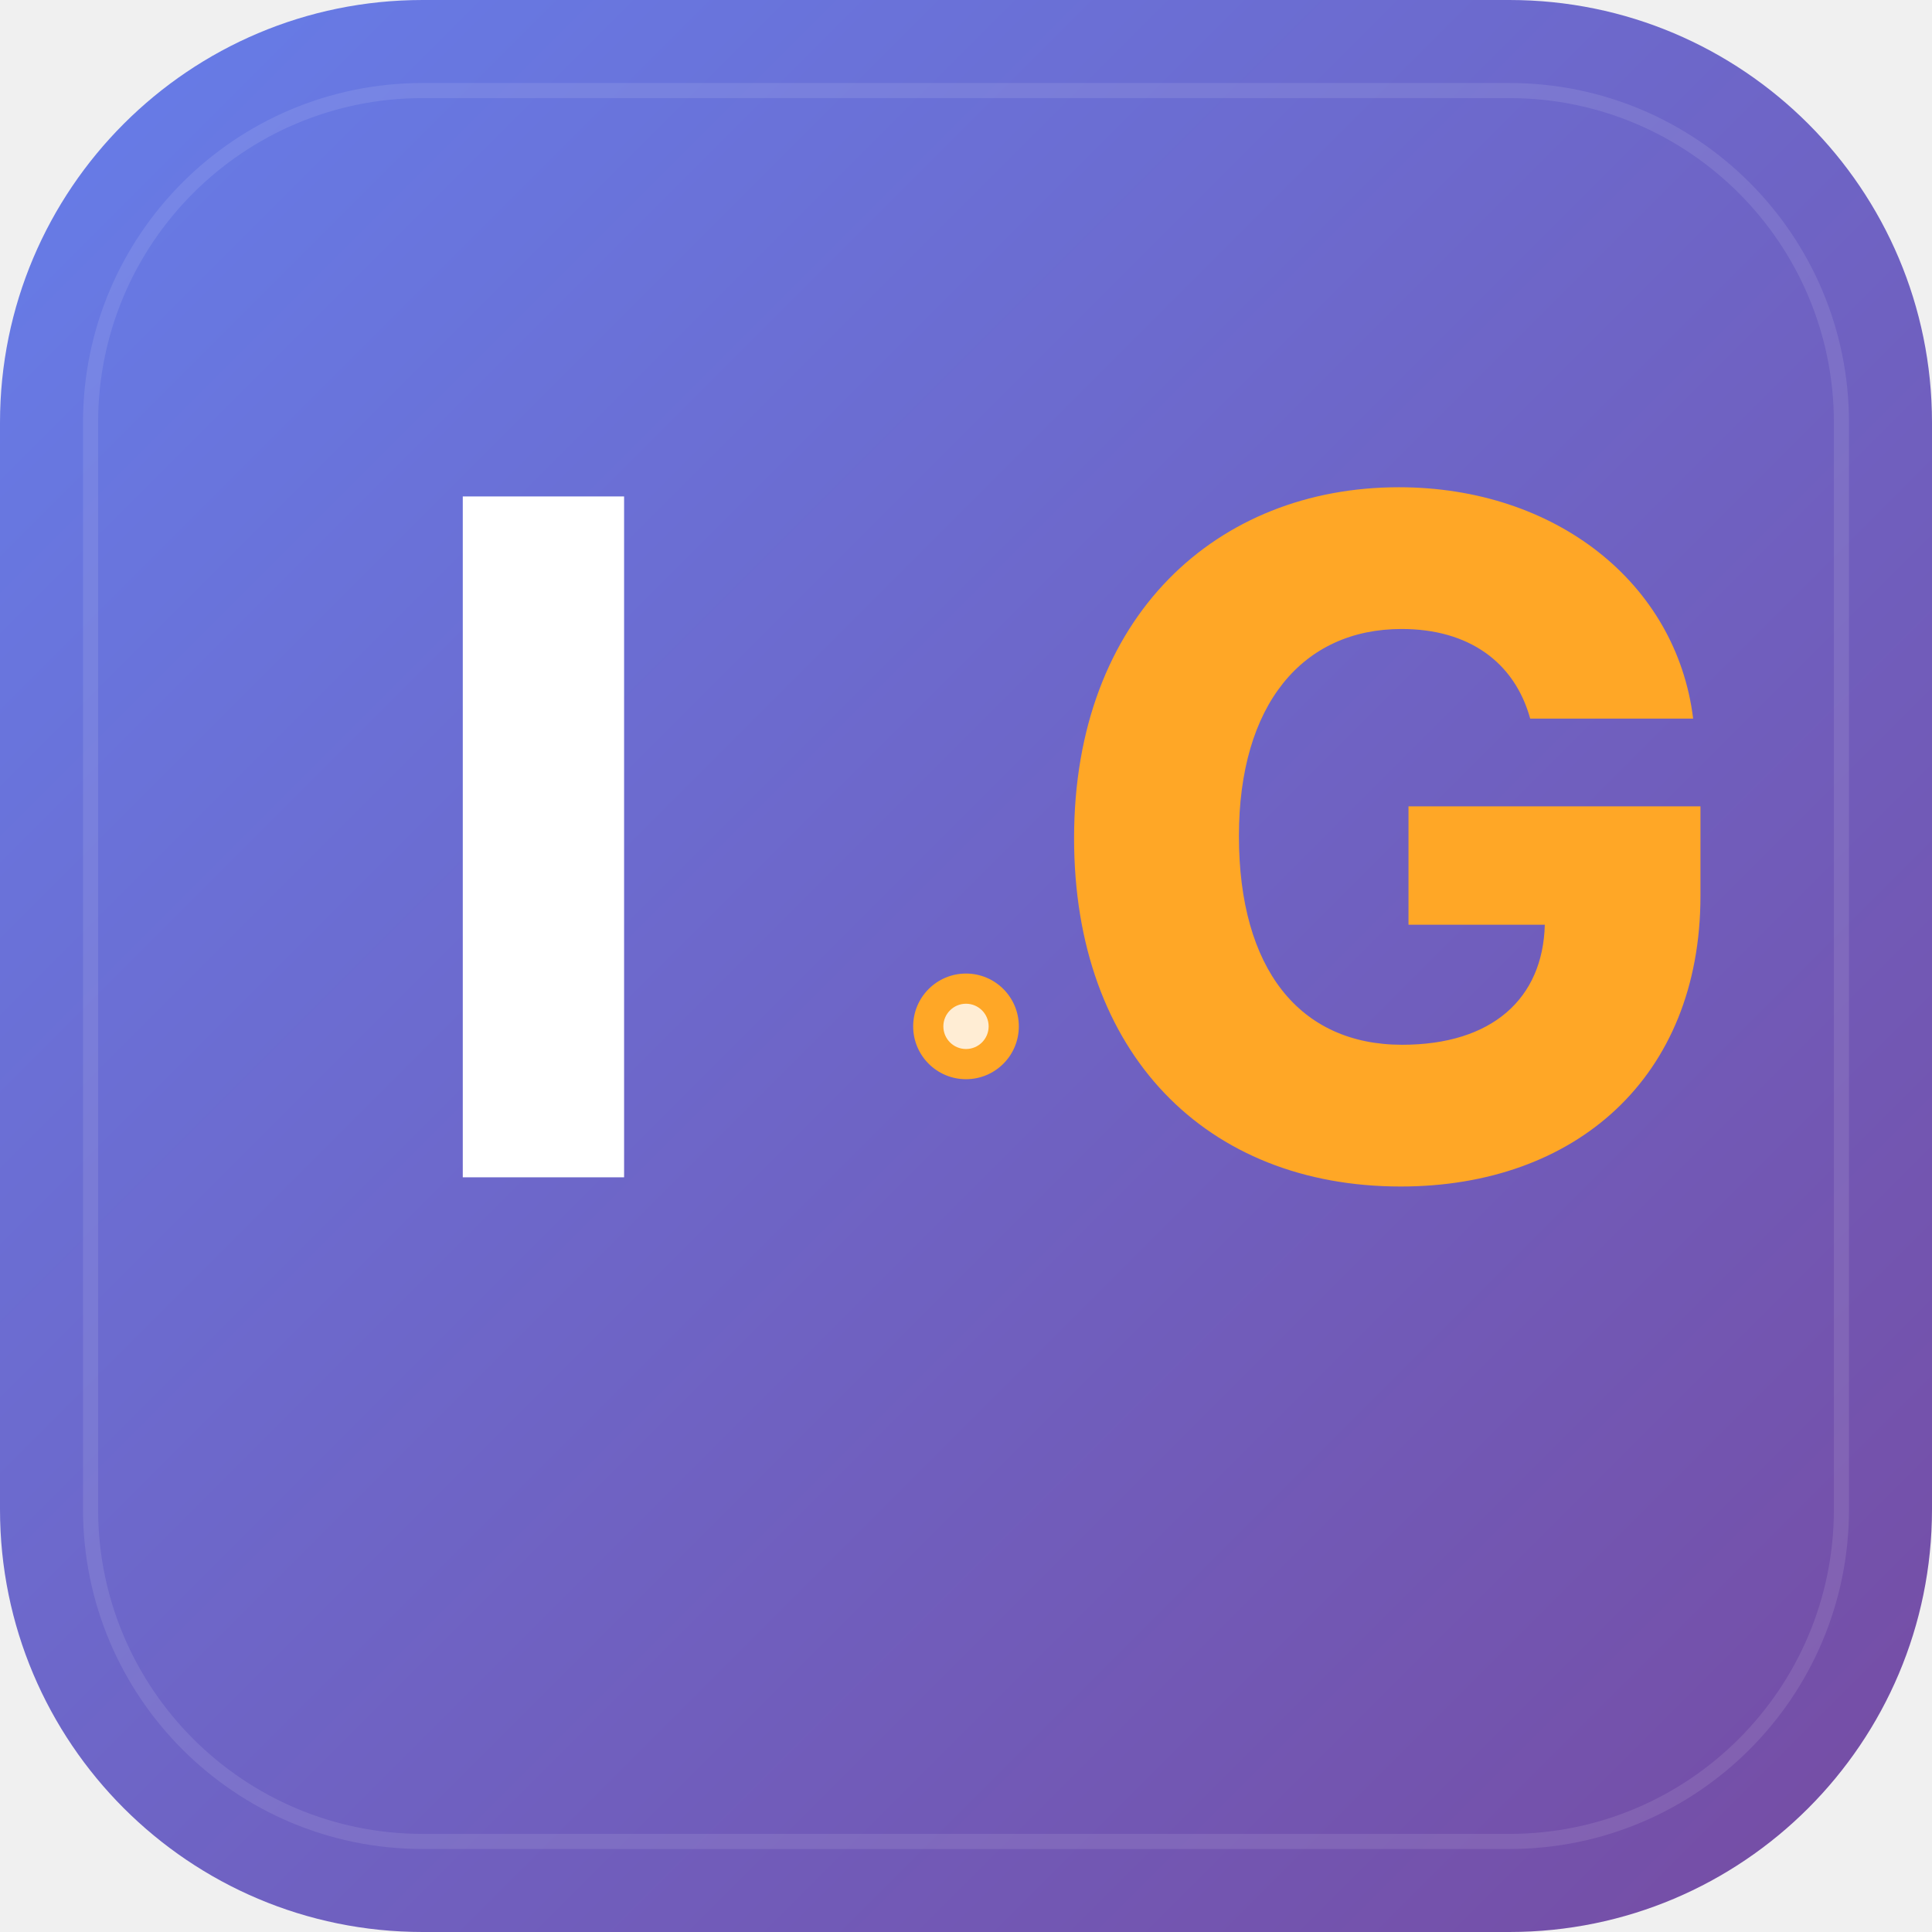
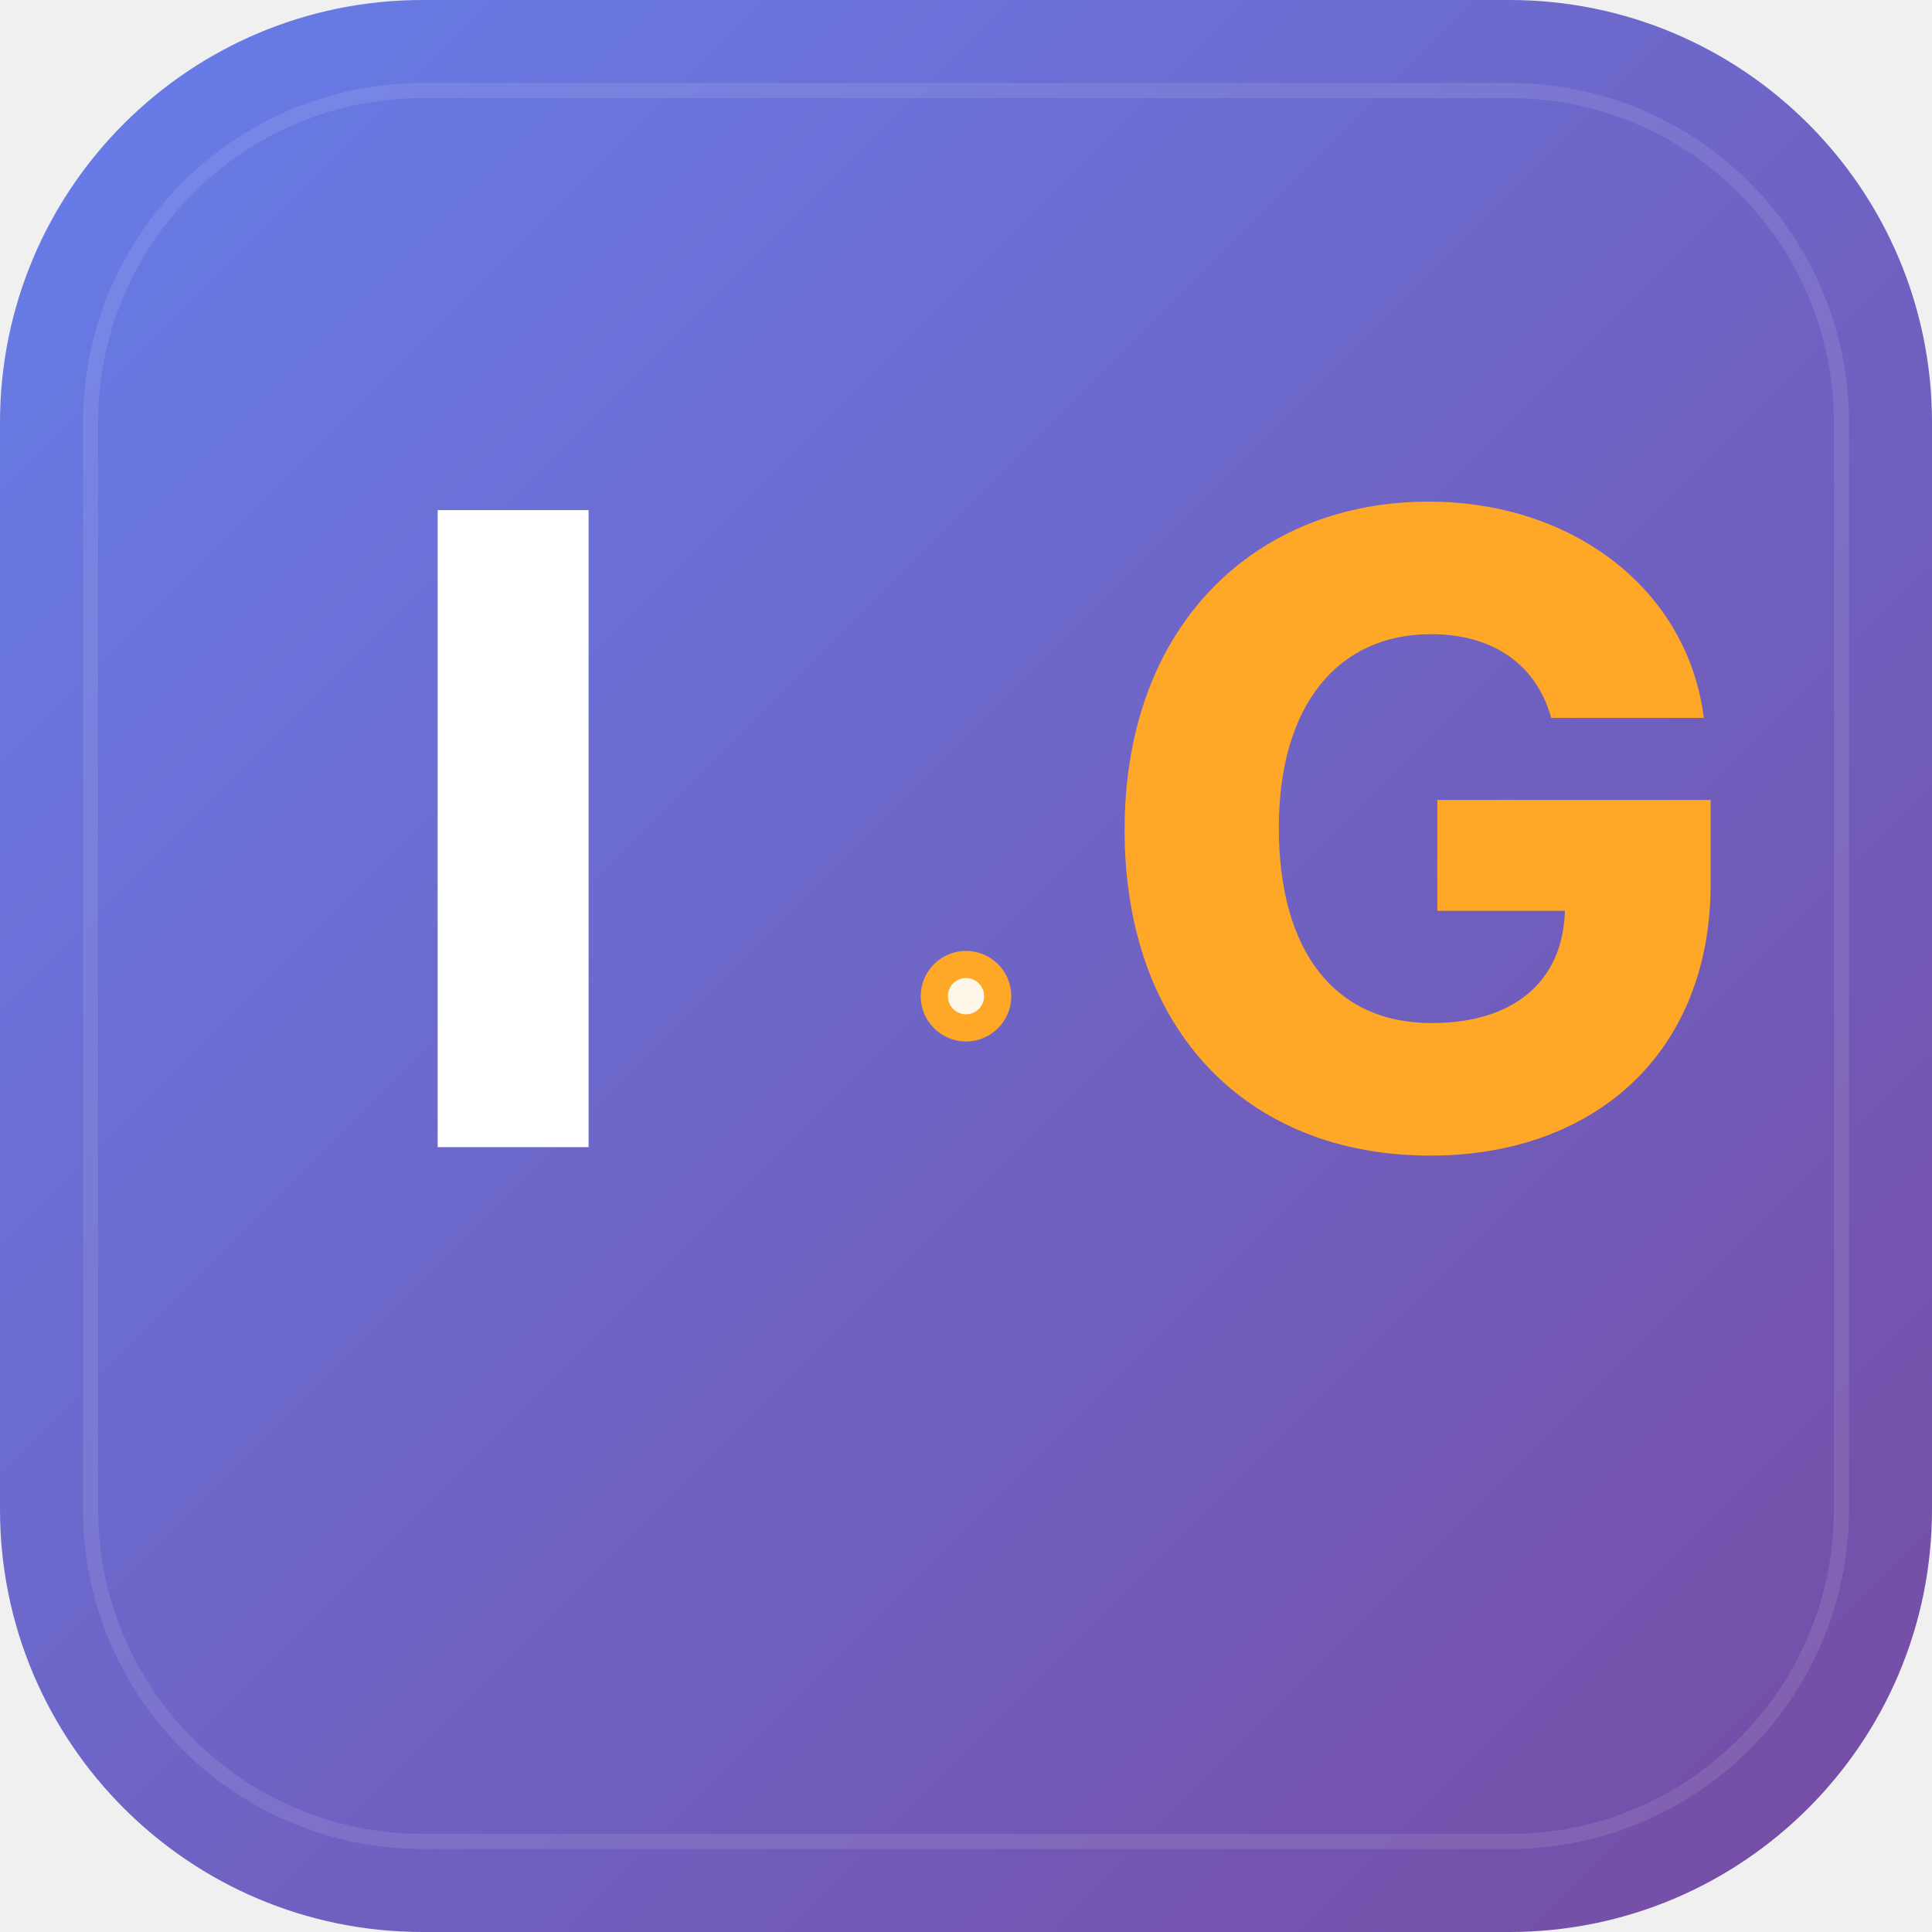
<svg xmlns="http://www.w3.org/2000/svg" viewBox="0 0 128 128">
  <defs>
    <linearGradient id="bg" x1="0%" y1="0%" x2="100%" y2="100%">
      <stop offset="0%" style="stop-color:#667eea" />
      <stop offset="100%" style="stop-color:#764ba2" />
    </linearGradient>
  </defs>
  <rect width="128" height="128" rx="28" fill="url(#bg)" />
  <rect x="6" y="6" width="116" height="116" rx="22" fill="none" stroke="rgba(255,255,255,0.1)" stroke-width="1" />
  <g transform="translate(64, 64)">
-     <text x="-28" y="14" font-family="'SF Pro Display', system-ui, -apple-system, sans-serif" font-weight="800" font-size="62" fill="#FFFFFF" text-anchor="middle">
+     <text x="-30" y="12" font-family="'SF Pro Display', system-ui, -apple-system, sans-serif" font-weight="800" font-size="58" fill="#FFFFFF" text-anchor="middle">
      I
    </text>
-     <circle cx="0" cy="4" r="3.5" fill="#FFA726" />
-     <circle cx="0" cy="4" r="1.5" fill="#FFFFFF" opacity="0.8" />
-     <text x="28" y="14" font-family="'SF Pro Display', system-ui, -apple-system, sans-serif" font-weight="800" font-size="62" fill="#FFA726" text-anchor="middle">
+     <circle cx="0" cy="2" r="3" fill="#FFA726" />
+     <circle cx="0" cy="2" r="1.2" fill="#FFFFFF" opacity="0.9" />
+     <text x="30" y="12" font-family="'SF Pro Display', system-ui, -apple-system, sans-serif" font-weight="800" font-size="58" fill="#FFA726" text-anchor="middle">
      G
    </text>
  </g>
</svg>
